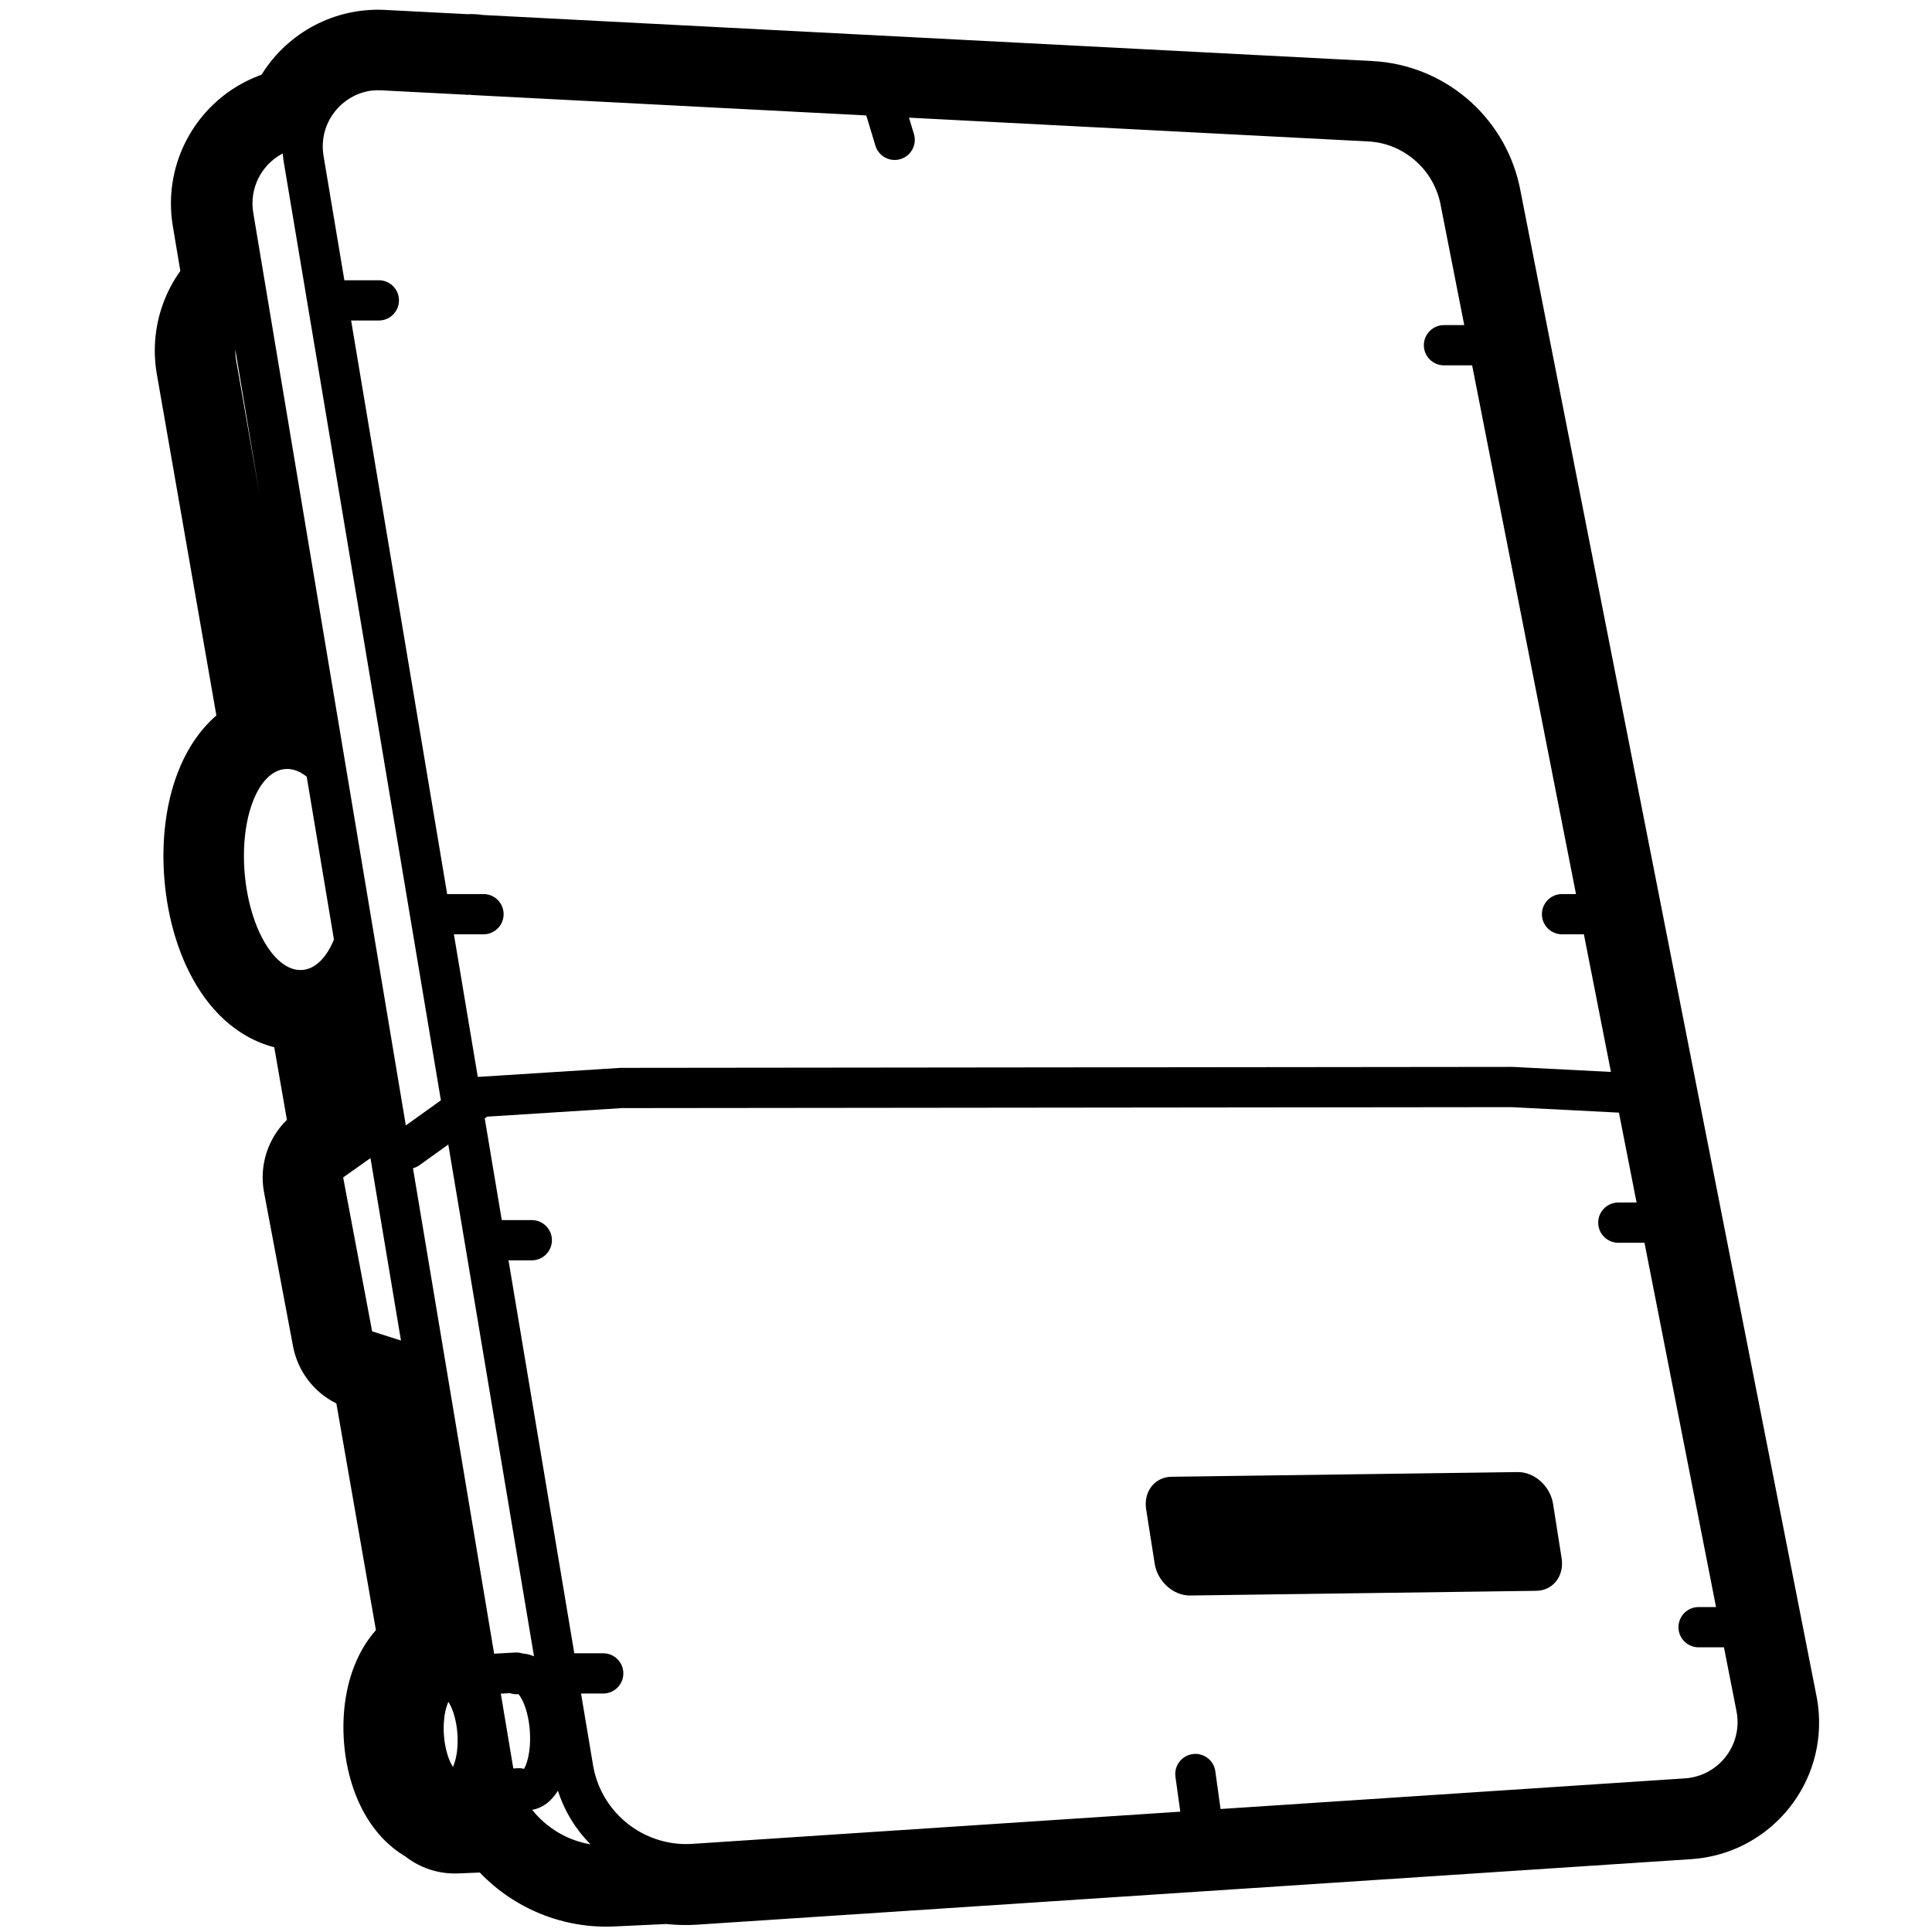
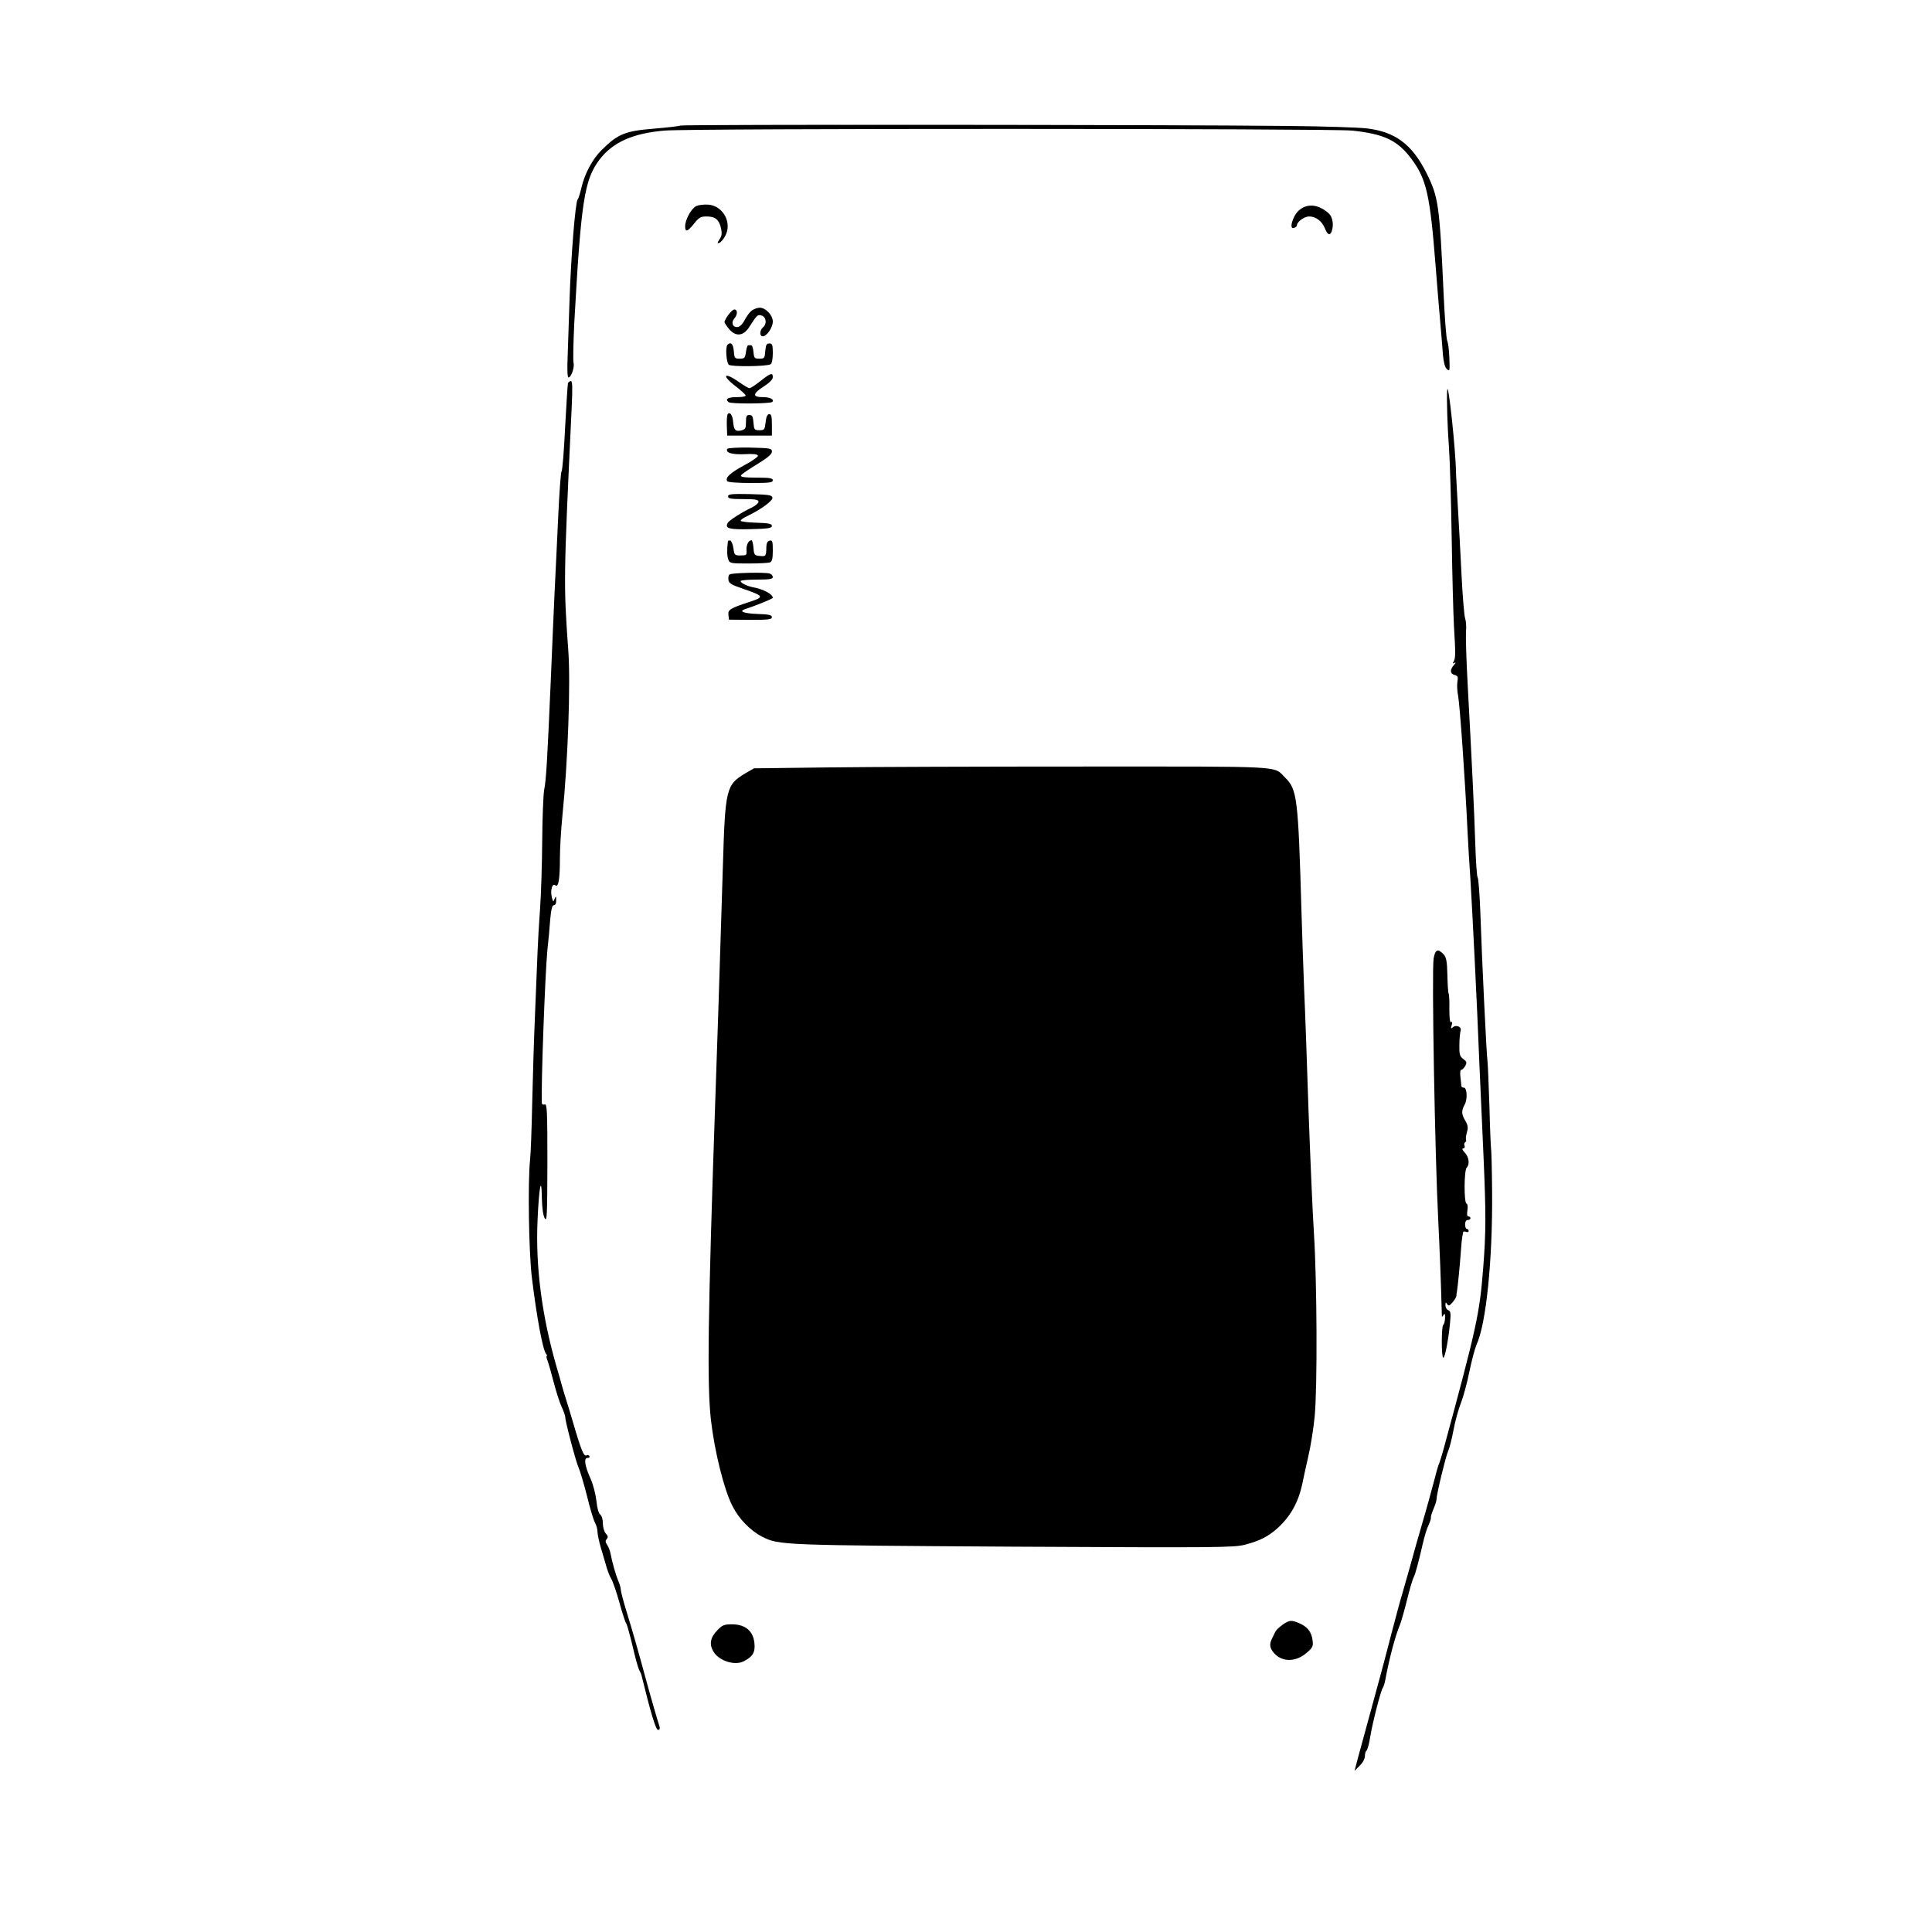
- <svg xmlns="http://www.w3.org/2000/svg" height="960" viewBox="0 0 960 960" width="960">
-   <path d="m130.42 36.394c12.772-20.093 35.693-32.772 60.941-31.464l40.796 2.112.384-.016c2.461-.092 4.887.044 7.255.389l.23.035 441.89 22.885c35.426 1.835 65.225 27.044 72.985 61.543l.228 1.048.055.266.107.525 147.331 749.11c.562 2.856.94 5.746 1.131 8.651 2.47 37.474-25.907 69.855-63.381 72.324l-493.952 32.552c-4.971.328-9.934.23-14.843-.286l-.366-.042-25.838 1.212c-25.488 1.195-49.512-8.806-66.51-26.306l-.457-.476-10.736.44c-9.8.402-18.933-2.76-26.133-8.343l-.106-.083-.785-.474c-1.434-.885-2.824-1.842-4.166-2.866l-.468-.361c-6.183-4.826-11.032-10.805-14.84-17.557-5.906-10.47-9.376-23.072-10.29-36.144-.921-13.164.792-26.216 5.254-37.463 2.506-6.316 5.888-12.152 10.377-17.278l.281-.316-19.647-112.633-.223-.111c-10.882-5.477-18.785-15.696-21.226-27.846l-.094-.481-14.4-76.487c-2.498-13.269 1.878-26.743 11.334-35.992l.026-.026-6.29-36.059-.368-.094c-6.545-1.719-12.704-4.673-18.295-8.627l-.523-.374c-7.855-5.679-14.295-13.115-19.524-21.8-8.682-14.418-14.135-32.614-15.815-51.813-1.68-19.199.531-38.065 6.577-53.772 3.642-9.461 8.693-17.903 15.442-24.859 1.193-1.23 2.433-2.405 3.716-3.521l.028-.025-29.585-169.607c-.913-5.236-1.209-10.559-.883-15.861l.068-.994c.962-12.618 5.364-24.377 12.38-34.238l.118-.164-3.735-22.258c-5.372-32.013 12.629-63.308 42.885-74.811l.921-.343.289-.105zm146.811 853.397-.188.304c-3.091 4.884-7.293 8.245-12.599 9.205 7.119 8.965 17.396 15.179 28.962 17.134-7.277-7.344-12.898-16.407-16.176-26.643zm473.858-339.657-442.066.474-66.935 4.252-1.224.876 8.46 50.517 14.925.001c5.523 0 10 4.477 10 10 0 5.523-4.477 10-10 10l-11.576-.001 32.696 195.246 14.365.001c5.523 0 10 4.477 10 10s-4.477 10-10 10l-11.016-.001 5.956 35.566c3.374 20.147 19.199 35.359 38.582 38.598.156.026.311.051.467.076l-.467-.076c.266.044.532.087.799.126l-.332-.051c.24.038.481.073.723.107l-.391-.057c.24.036.48.07.721.102l-.33-.045c.252.036.505.069.759.1l-.429-.055c.252.034.504.065.757.095l-.328-.04c.239.03.479.058.719.084l-.391-.044c.24.028.48.054.72.079l-.329-.035c.299.032.599.062.9.089l-.57-.054c.28.028.56.054.842.078.222.018.443.035.664.05l-.664-.05c.251.021.503.04.755.057l-.091-.006c.249.017.498.032.748.045l-.657-.039c.302.02.605.038.908.052l-.252-.013c.237.013.474.023.712.032l-.461-.02c.274.013.548.024.823.032l-.363-.012c.255.01.51.017.766.023l-.403-.01c.235.007.47.012.706.016l-.303-.005c.259.006.517.009.777.01l-.474-.005c.506.008 1.014.007 1.523-.002l-.285.004c.286-.003.573-.009.861-.018l-.576.013c.251-.004.503-.011.755-.019l-.179.006c.25-.007.501-.017.752-.028l-.573.022c.264-.009.529-.02.794-.033l.763-.044 242.356-15.992-2.403-17.337c-.758-5.471 3.061-10.52 8.532-11.279 5.471-.758 10.52 3.061 11.279 8.532l2.6 18.762 230.746-15.225c15.276-1.008 26.88-14.087 26.122-29.321l-.027-.462c-.079-1.193-.234-2.38-.464-3.553l-6.243-31.784-12.604.001c-5.523 0-10-4.477-10-10 0-5.523 4.477-10 10-10l8.676-.001-35.556-181.017-13.002 0c-5.523 0-10-4.477-10-10 0-5.523 4.477-10 10-10l9.074-0-8.779-44.694c-.267.008-.536.005-.807-.009zm-497.755 291.177-4.486.245 6.065 36.283c.05.302.104.602.16.902l2.309-.125c1.01-.055 2.018.044 2.989.289l.05.013.113-.202c.239-.444.486-.972.728-1.578l.121-.309c1.579-4.156 2.331-10.133 1.901-16.558-.43-6.419-1.969-12.22-4.079-16.092-.531-.974-1.049-1.732-1.497-2.258l-.1-.115-.185.019c-1.391.119-2.754-.06-4.018-.488zm-30.531 4.329c-.051.109-.101.221-.151.337l-.105.247-.099.242c-.008.019-.016.039-.023.059-.014.037-.028.073-.043.109l.043-.109c-.086.217-.17.443-.253.678l.073-.204c-.031.084-.061.168-.091.253-.618 1.763-1.081 3.82-1.365 6.071-.193 1.531-.303 3.155-.322 4.84-.014 1.26.023 2.553.115 3.866.014.204.03.406.046.609l.049.553c.048.506.103 1.006.165 1.502.011.09.023.179.035.269l-.035-.269c.024.194.05.387.077.58l-.042-.311c.025.192.052.383.079.573l-.037-.262c.02.144.04.287.062.43l-.025-.168c.028.194.057.388.087.58l-.063-.412c.03.202.061.403.093.602l-.03-.19c.027.172.055.344.084.514l-.053-.324c.06.372.124.741.193 1.105.059.316.122.63.187.941.014.065.028.13.042.195l-.042-.195c.075.357.154.711.237 1.059.015.065.031.129.046.193l-.046-.193c.043.18.087.358.131.536l-.085-.342c.043.178.088.356.133.531l-.048-.189c.04.158.08.314.122.47l-.074-.28c.044.173.09.344.136.514l-.062-.233c.527 1.986 1.18 3.801 1.93 5.379.052.109.104.217.157.323.018.038.036.075.055.112l-.055-.112c.056.113.112.224.168.333l-.113-.221c.159.316.322.621.489.914l-.011-.019c.036.064.073.127.109.189.011.018.021.036.032.054l-.032-.054c.125.215.251.42.376.614l.015.023.142-.311.116-.271.115-.284c1.537-3.873 2.273-9.48 1.85-15.521-.422-6.041-1.931-11.491-3.992-15.112-.154-.271-.307-.524-.457-.758zm-.047-276.935-14.31 10.25c-1.01.723-2.108 1.231-3.241 1.534l40.324 241.22 10.478-.574c1.082-.059 2.134.056 3.127.321l.37.106.139.045.292.021c1.904.156 3.709.632 5.409 1.388zm548.954 178.555 4.246 27c1.39 8.837-4.252 16.092-12.601 16.205l-171.96 2.331c-8.349.113-16.244-6.959-17.633-15.795l-4.246-27c-1.39-8.837 4.252-16.092 12.601-16.205l171.96-2.331c8.349-.113 16.244 6.959 17.633 15.795zm-587.626-171.808-13.57 9.601 14.4 76.487 14.325 4.569zm-43.583-499.2-.301.159c-10.437 5.597-16.367 17.318-14.367 29.285l75.816 453.526 17.428-12.482-78.044-466.043c-.247-1.474-.424-2.957-.533-4.445zm48.791-31.375c-1.678-.087-3.329-.024-4.941.176-.087.013-.173.026-.259.04-.206.032-.413.066-.618.102-.069.012-.138.025-.207.037l.207-.037c-.145.026-.289.052-.433.08l.226-.043c-.353.065-.704.137-1.053.216-.489.11-.972.233-1.451.368-.084.024-.167.048-.251.072l.251-.072c-.132.037-.264.076-.395.115l.144-.043c-.106.031-.212.063-.318.095l.174-.053c-.155.046-.309.094-.463.142l.289-.09c-.151.046-.301.093-.451.142l.163-.052c-.098.031-.196.063-.293.095l.131-.043c-.141.046-.281.092-.421.14l.29-.097c-.172.057-.343.115-.513.175l.223-.077c-.116.04-.231.08-.346.121l.123-.044c-.114.04-.228.081-.342.123l.219-.079c-.159.057-.318.115-.476.175l.257-.096c-.137.05-.273.101-.409.153l.151-.058c-.104.039-.208.079-.311.12l.16-.062c-.144.055-.287.112-.43.169l.27-.107c-.131.051-.261.103-.391.156l.121-.049c-.12.048-.24.098-.359.148l.239-.099c-.15.061-.298.123-.447.187l.208-.088c-.126.053-.251.106-.376.161l.168-.073c-.259.111-.517.226-.772.345-.109.051-.218.102-.327.155-.19.091-.378.185-.565.28-.066.034-.132.068-.198.102-.308.16-.613.326-.914.497-.084.048-.168.096-.251.144l.251-.144c-.122.069-.244.14-.365.211l.114-.067c-.111.065-.222.13-.333.197l.219-.13c-.135.079-.268.159-.401.24l.182-.11c-.097.058-.194.117-.29.177l.108-.066c-.123.075-.245.151-.367.228l.259-.162c-.122.075-.243.151-.363.228l.104-.066c-.123.078-.245.156-.367.236l.263-.17c-.123.078-.245.158-.367.238l.104-.068c-.094.062-.188.124-.282.187l.178-.119c-.248.164-.493.331-.736.503-.042.029-.083.059-.124.088l.124-.088c-.11.078-.219.156-.328.235l.204-.147c-.094.067-.187.135-.28.203l.076-.056c-.109.079-.217.159-.324.24l.248-.184c-.123.09-.246.182-.367.274l.119-.09c-.593.445-1.167.912-1.723 1.402-.078.069-.155.138-.232.207l-.26.237-.37.348c-.083.08-.166.16-.248.24-.047.046-.093.092-.139.138l.139-.138c-.4.393-.789.798-1.165 1.215-.045.049-.089.099-.133.148l.133-.148c-.095.106-.19.212-.284.319l.151-.171c-.1.113-.2.226-.299.341l.148-.17c-.092.105-.183.211-.274.317l.126-.147c-.08.092-.159.186-.237.279l.111-.132c-.345.405-.678.821-1 1.246-.344.454-.674.919-.99 1.395-.192.289-.378.581-.56.877-.038.061-.075.123-.113.185l.113-.185c-.146.238-.288.479-.427.722-.105.184-.209.37-.31.557-.033.061-.066.123-.099.184l.099-.184c-.075.138-.148.277-.221.416l.122-.232c-.147.276-.289.554-.427.835-.022.046-.045.091-.067.137l.067-.137c-.052.107-.104.214-.155.321l.088-.184c-.064.133-.128.267-.19.402l.102-.218c-.185.391-.362.787-.529 1.187-.101.243-.199.487-.294.733-.058.152-.116.304-.172.458-.097.265-.189.532-.278.8-.023.069-.046.139-.068.209l.068-.209c-.096.29-.187.581-.273.875-.007.024-.014.048-.021.072l.021-.072c-.076.259-.149.52-.218.782-.017.067-.035.133-.052.2l.052-.2c-.037.141-.073.282-.108.424l.056-.224c-.03.118-.059.236-.088.355l.032-.131c-.068.277-.132.555-.192.835-.047.218-.091.438-.133.659-.013.067-.025.136-.038.204l.038-.204c-.232 1.232-.385 2.493-.452 3.779-.105 2.031.011 4.068.347 6.075l10.358 61.86 17.131.001c5.523 0 10 4.477 10 10 0 5.523-4.477 10-10 10l-13.781-.001 47.727 285.006c.106-.003.213-.005.32-.005h17.734c5.523 0 10 4.477 10 10 0 5.523-4.477 10-10 10l-14.706-.001 11.87 70.879c.182-.022.364-.038.547-.05l70.105-4.453c.207-.013.415-.02.623-.02l442.641-.475c.174 0 .348.004.522.013l48.612 2.487-13.431-68.381-10.865.001c-5.523 0-10-4.477-10-10 0-5.523 4.477-10 10-10l6.936-.001-51.602-262.714-13.991 0c-5.523 0-10-4.477-10-10 0-5.523 4.477-10 10-10l10.063-0-11.766-59.907-.107-.525c-.067-.32-.139-.639-.214-.957-.089-.374-.182-.746-.281-1.115l-.133-.485c-.038-.135-.077-.269-.116-.403-.142-.485-.294-.966-.454-1.442-.062-.185-.126-.37-.191-.554-.249-.706-.518-1.403-.805-2.089-.225-.537-.462-1.068-.71-1.592-.194-.41-.394-.816-.602-1.217l-.189-.361c-.06-.114-.121-.227-.182-.34-.029-.054-.059-.108-.089-.162l.089.162c-.075-.139-.151-.277-.228-.414l.139.252c-.078-.142-.157-.284-.236-.424l.097.173c-.253-.452-.514-.899-.783-1.34-.037-.06-.074-.12-.111-.18l.111.18c-.091-.148-.183-.296-.275-.443l.164.263c-.082-.132-.164-.263-.247-.394l.083.131c-.101-.16-.203-.319-.306-.478l.223.347c-.1-.157-.201-.314-.304-.47l.08.123c-.066-.102-.133-.203-.2-.305l.12.182c-.096-.147-.194-.293-.292-.439l.172.257c-.087-.13-.174-.26-.262-.389l.09.132c-.183-.271-.37-.54-.56-.806-.166-.233-.335-.464-.506-.693-.034-.046-.068-.091-.102-.136l.102.136c-.068-.091-.136-.182-.205-.272l.103.136c-.209-.277-.421-.551-.637-.822-.161-.202-.324-.403-.489-.602-.044-.054-.089-.107-.134-.16l.134.16c-.112-.135-.225-.269-.339-.403l.205.243c-.101-.12-.202-.24-.305-.359l.099.116c-.092-.108-.185-.215-.278-.322l.178.206c-.233-.271-.469-.538-.709-.802-.041-.046-.083-.091-.124-.136l.124.136c-.344-.379-.695-.75-1.054-1.115-.053-.054-.107-.108-.16-.162l.16.162c-.362-.368-.731-.729-1.106-1.082-.034-.032-.068-.064-.103-.096l.103.096c-.103-.097-.206-.193-.31-.288l.207.192c-.158-.147-.317-.293-.477-.438l.27.246c-.105-.097-.211-.193-.317-.289l.047.042c-.112-.101-.225-.202-.339-.302l.292.26c-.147-.132-.294-.263-.443-.393l.152.133c-.127-.112-.254-.223-.382-.333l.231.2c-.111-.097-.223-.194-.336-.29l.105.09c-.12-.103-.241-.206-.362-.307l.257.217c-.149-.127-.299-.253-.45-.378l.193.161c-.135-.113-.271-.226-.408-.337l.215.177c-.112-.092-.224-.184-.336-.275l.121.098c-.125-.102-.251-.203-.377-.304l.256.205c-.138-.112-.277-.222-.416-.332l.16.126c-.138-.109-.276-.218-.415-.325l.255.199c-.129-.102-.259-.203-.39-.303l.135.104c-.126-.097-.252-.194-.379-.29l.245.186c-.289-.221-.58-.438-.875-.652-.059-.043-.119-.086-.178-.128l.178.128c-.145-.105-.29-.208-.436-.311l.258.183c-.132-.094-.265-.188-.398-.281l.14.098c-.118-.083-.237-.166-.356-.247l.216.149c-.146-.102-.294-.203-.441-.303l.225.153c-.135-.092-.27-.184-.406-.275l.181.121c-.271-.183-.543-.362-.819-.538-.105-.067-.211-.134-.317-.201l.317.201c-.138-.089-.278-.176-.417-.263l.1.063c-.143-.09-.287-.178-.431-.266l.331.204c-.134-.083-.268-.166-.403-.247l.072.044c-.126-.077-.252-.153-.379-.228l.307.184c-.164-.099-.329-.198-.495-.295l.188.111c-.137-.081-.275-.162-.414-.242l.226.131c-.154-.09-.309-.179-.464-.267l.238.136c-.142-.082-.285-.163-.428-.243l.19.107c-.135-.077-.27-.152-.406-.227l.216.12c-.156-.087-.313-.174-.47-.259l.253.139c-.151-.083-.303-.166-.455-.247l.202.108c-.138-.075-.276-.149-.415-.222l.214.113c-.161-.086-.324-.171-.486-.256l.273.142c-.145-.076-.291-.152-.437-.226l.164.084c-.132-.068-.265-.136-.398-.203l.234.119c-.175-.089-.351-.178-.528-.265l.294.146c-.158-.079-.316-.157-.475-.234l.181.089c-.137-.067-.273-.133-.411-.199l.229.11c-.15-.073-.302-.145-.453-.216l.224.106c-.161-.077-.322-.152-.484-.227l.26.121c-.325-.153-.653-.301-.983-.445-.042-.018-.083-.036-.125-.054l.125.054c-.138-.06-.276-.119-.414-.178l.289.124c-.364-.157-.73-.309-1.099-.455-.049-.019-.097-.038-.146-.058l.146.058c-.123-.049-.245-.096-.369-.144l.223.086c-.31-.121-.623-.239-.937-.352-.12-.043-.24-.086-.359-.128l.359.128c-.161-.058-.322-.115-.484-.171l.125.043c-.186-.065-.373-.129-.56-.192l.436.148c-.164-.057-.329-.113-.495-.168l.059.02c-.084-.028-.168-.056-.252-.083l.193.063c-.328-.109-.659-.214-.991-.314-.284-.086-.569-.169-.856-.248-2.617-.704-5.338-1.143-8.131-1.288l-228.173-11.817 2.456 8.131c1.596 5.287-1.396 10.867-6.683 12.464-5.287 1.596-10.867-1.396-12.464-6.683l-4.532-15.011-196.416-10.171-.018-.097-.613-.032-.053-.002-.628.063zm-36.887 341.064c-3.409-2.746-7.068-4.127-10.772-3.803-13.476 1.179-22.445 24.48-20.034 52.044 2.412 27.564 15.291 48.954 28.767 47.775 6.489-.568 11.934-6.266 15.565-15.099zm-35.482-212.24c-.032 1.778.106 3.556.412 5.309l11.47 65.759z" />
+ <svg xmlns="http://www.w3.org/2000/svg" version="1.0" width="1080pt" height="1080pt" viewBox="0 0 1080 1080" preserveAspectRatio="xMidYMid meet">
+   <g transform="translate(0,1080) scale(0.1,-0.1)" fill="#000000" stroke="none">
+     <path d="M3803 10098 c-10 -4 -75 -11 -145 -17 -162 -13 -204 -29 -294 -119 -51 -49 -96 -133 -114 -212 -7 -30 -16 -60 -21 -65 -13 -17 -37 -318 -45 -555 -4 -118 -9 -266 -11 -327 -3 -69 -1 -113 5 -113 15 0 35 58 28 82 -3 13 -1 111 4 218 38 684 56 803 140 916 74 98 186 149 365 164 142 13 3726 12 3844 0 178 -19 253 -54 330 -157 85 -113 105 -201 136 -598 9 -110 20 -252 26 -315 6 -63 12 -145 15 -182 4 -44 11 -71 22 -81 16 -15 17 -10 14 61 -1 42 -7 86 -12 97 -5 11 -14 128 -20 260 -23 504 -29 544 -97 680 -80 158 -173 228 -331 247 -48 6 -249 12 -447 14 -689 7 -3375 9 -3392 2z" />
+     <path d="M3892 9648 c-28 -14 -62 -76 -62 -113 0 -35 13 -31 50 15 27 34 37 40 69 40 49 0 70 -17 81 -64 7 -30 5 -45 -8 -64 -13 -21 -14 -24 -2 -20 8 2 24 20 34 39 40 73 -11 168 -94 175 -25 2 -55 -2 -68 -8z" />
+     <path d="M7260 9623 c-35 -32 -56 -109 -26 -97 9 3 16 10 16 15 0 19 41 49 68 49 37 0 71 -25 88 -66 15 -37 28 -43 38 -18 13 35 6 81 -16 101 -58 52 -121 58 -168 16z" />
+     <path d="M4201 9063 c-12 -10 -29 -34 -39 -53 -10 -21 -26 -36 -38 -38 -28 -4 -39 25 -19 48 19 21 19 50 0 50 -14 0 -55 -54 -55 -72 0 -3 12 -21 26 -38 37 -43 79 -39 111 10 45 70 48 73 71 66 26 -9 30 -47 7 -66 -19 -16 -20 -50 -1 -50 22 0 56 49 56 82 0 36 -40 78 -73 78 -14 0 -34 -8 -46 -17z" />
+     <path d="M4067 8873 c-13 -12 -7 -100 7 -112 14 -12 214 -10 234 3 7 4 12 31 12 62 0 47 -3 54 -19 54 -16 0 -20 -8 -23 -42 -3 -40 -5 -43 -33 -43 -27 0 -30 3 -33 38 -2 20 -7 37 -13 37 -5 0 -12 0 -16 0 -5 1 -10 -16 -13 -37 -5 -34 -8 -38 -35 -38 -28 0 -30 3 -33 43 -3 39 -17 53 -35 35z" />
+     <path d="M4251 8670 c-28 -22 -55 -40 -61 -40 -6 0 -33 16 -60 35 -86 60 -98 36 -14 -27 27 -21 50 -42 52 -48 2 -6 -17 -10 -47 -10 -52 0 -70 -10 -48 -28 12 -11 233 -9 244 1 13 14 -12 27 -53 27 -59 0 -58 19 6 60 31 20 50 39 50 51 0 28 -12 24 -69 -21z" />
+     <path d="M3175 8658 c-2 -7 -9 -119 -16 -248 -6 -129 -15 -240 -20 -245 -4 -6 -12 -114 -18 -240 -6 -127 -15 -324 -21 -440 -5 -115 -15 -334 -21 -485 -19 -442 -26 -562 -37 -615 -5 -27 -10 -155 -11 -284 -1 -128 -6 -299 -12 -380 -6 -80 -12 -189 -14 -241 -2 -52 -8 -207 -14 -345 -6 -137 -13 -365 -16 -505 -3 -140 -8 -282 -12 -315 -13 -123 -7 -516 10 -655 27 -222 61 -405 79 -427 6 -7 8 -13 4 -13 -3 0 -1 -12 5 -27 6 -16 21 -69 34 -119 13 -50 32 -111 44 -137 12 -25 21 -52 21 -60 0 -24 60 -251 75 -283 8 -18 29 -88 46 -155 16 -68 37 -136 45 -151 8 -14 14 -37 14 -51 0 -14 9 -56 20 -93 11 -38 26 -87 32 -109 7 -22 18 -50 25 -61 8 -12 28 -71 45 -130 16 -60 34 -114 39 -120 4 -5 20 -62 35 -125 14 -62 31 -123 37 -134 6 -11 12 -24 13 -30 51 -208 80 -305 92 -305 9 0 12 6 9 18 -9 26 -56 189 -77 267 -34 126 -71 258 -106 371 -19 61 -34 119 -34 129 0 9 -6 31 -14 48 -14 34 -34 104 -43 152 -3 17 -12 39 -19 49 -10 15 -11 23 -2 33 8 10 7 18 -6 31 -9 11 -16 35 -16 57 0 22 -6 42 -15 49 -9 7 -17 36 -21 76 -4 36 -18 90 -31 120 -34 75 -41 120 -19 120 10 0 14 5 11 10 -4 6 -10 8 -15 5 -16 -10 -30 23 -80 195 -12 41 -28 93 -35 115 -7 22 -18 58 -24 80 -6 22 -19 69 -30 105 -82 284 -118 561 -106 820 8 183 22 256 24 125 1 -57 7 -99 16 -115 13 -22 14 14 15 309 0 292 -2 332 -15 327 -8 -3 -15 0 -16 7 -5 100 18 722 31 857 6 52 13 130 16 173 5 55 11 77 20 77 9 0 14 11 13 28 0 24 -1 25 -9 7 -7 -18 -8 -18 -15 8 -10 39 2 82 19 68 18 -15 26 34 26 155 0 50 6 156 14 235 31 305 46 741 33 919 -27 380 -27 393 19 1368 5 106 4 142 -5 142 -6 0 -13 -6 -16 -12z" />
+     <path d="M8090 8620 c-4 -37 1 -207 10 -325 5 -71 12 -296 15 -500 3 -203 9 -428 13 -500 9 -149 9 -176 -3 -195 -6 -9 -4 -11 6 -5 8 5 7 0 -3 -12 -24 -27 -23 -49 3 -56 18 -5 21 -11 16 -39 -3 -18 -1 -53 4 -78 10 -55 39 -467 53 -765 3 -60 10 -180 16 -265 11 -181 37 -695 50 -1030 6 -129 16 -361 23 -515 14 -321 14 -422 -2 -625 -20 -255 -36 -329 -225 -1024 -9 -32 -19 -62 -21 -67 -3 -4 -14 -40 -24 -81 -22 -82 -46 -171 -66 -238 -21 -70 -54 -188 -75 -265 -11 -38 -29 -101 -40 -140 -12 -38 -38 -137 -60 -220 -21 -82 -48 -184 -59 -225 -27 -98 -90 -330 -130 -477 l-19 -72 29 29 c17 16 29 39 29 54 0 13 4 27 9 30 5 4 15 39 21 79 14 84 59 257 70 272 4 6 11 26 14 45 24 128 57 249 81 305 7 17 25 80 40 140 15 61 32 119 38 129 10 20 26 81 52 193 8 35 21 78 30 96 9 19 15 38 14 43 -2 5 5 26 14 48 9 21 17 45 17 53 0 28 51 239 64 268 8 17 22 71 31 120 9 50 28 118 42 153 13 34 35 113 47 175 13 63 31 129 39 148 55 117 91 476 88 854 -1 131 -4 242 -6 245 -1 3 -6 109 -9 235 -4 127 -9 241 -11 255 -5 28 -31 564 -40 835 -4 99 -10 184 -15 190 -4 5 -10 89 -13 185 -6 195 -21 495 -42 882 -8 141 -12 280 -10 307 3 28 0 62 -5 75 -5 14 -14 123 -20 243 -6 120 -15 295 -21 388 -5 94 -10 177 -10 185 -1 118 -43 515 -49 460z" />
+     <path d="M4067 8483 c-3 -5 -5 -33 -4 -63 l2 -55 125 0 125 0 0 60 c0 47 -3 60 -15 60 -10 0 -17 -14 -20 -45 -5 -42 -7 -45 -35 -45 -28 0 -30 3 -33 43 -3 34 -7 42 -23 42 -16 0 -19 -7 -19 -40 0 -34 -3 -40 -26 -46 -33 -8 -42 2 -46 50 -3 37 -20 58 -31 39z" />
+     <path d="M4066 8291 c-13 -21 25 -33 95 -30 49 3 73 0 76 -8 2 -6 -33 -31 -77 -54 -79 -43 -107 -69 -95 -89 4 -6 60 -10 131 -10 104 0 124 2 124 15 0 12 -17 15 -91 15 -65 0 -90 3 -87 12 2 6 42 34 89 62 60 37 84 57 84 71 0 19 -8 20 -122 23 -67 1 -124 -2 -127 -7z" />
+     <path d="M4070 8025 c0 -12 15 -15 85 -15 68 0 85 -3 85 -15 0 -8 -17 -22 -37 -32 -54 -25 -126 -71 -135 -86 -17 -31 7 -38 128 -35 98 2 119 6 119 18 0 12 -18 16 -87 18 -49 1 -88 7 -88 11 0 5 17 17 37 26 77 37 144 86 141 103 -3 15 -20 17 -126 20 -104 2 -122 0 -122 -13z" />
+     <path d="M4069 7773 c-6 -45 -5 -81 2 -100 8 -22 13 -23 113 -23 57 0 111 3 120 6 12 5 16 21 16 66 0 51 -2 59 -17 56 -12 -2 -18 -13 -19 -33 -1 -55 -2 -56 -36 -53 -31 3 -33 6 -36 46 -2 23 -7 42 -11 42 -17 0 -30 -27 -28 -56 2 -27 0 -29 -33 -29 -33 0 -35 2 -40 39 -3 22 -11 41 -17 44 -7 2 -13 0 -14 -5z" />
+     <path d="M4079 7589 c-6 -3 -9 -17 -7 -30 2 -19 16 -28 78 -49 120 -41 124 -47 45 -73 -113 -37 -127 -45 -123 -75 l3 -26 120 -1 c100 0 120 2 120 15 0 12 -17 16 -82 18 -77 3 -107 15 -65 28 56 18 152 57 152 62 -1 21 -51 48 -110 59 -33 6 -70 24 -70 35 0 4 41 8 90 8 71 0 90 3 90 14 0 8 -8 17 -18 20 -24 8 -209 4 -223 -5z" />
+     <path d="M4625 6510 l-410 -5 -47 -27 c-109 -65 -114 -85 -127 -518 -21 -672 -31 -996 -42 -1295 -42 -1220 -47 -1606 -25 -1801 20 -176 73 -390 120 -482 36 -72 100 -138 166 -172 94 -48 108 -48 1410 -56 1134 -6 1230 -5 1289 11 82 21 131 46 182 92 73 66 117 145 139 248 4 22 19 90 33 151 14 60 30 162 36 225 16 165 13 755 -4 1024 -8 126 -21 433 -30 680 -8 248 -19 558 -25 690 -5 132 -12 330 -15 440 -18 624 -24 673 -91 738 -67 67 17 62 -1119 62 -566 0 -1214 -2 -1440 -5z" />
+     <path d="M8014 5441 c-11 -71 7 -1093 26 -1466 8 -163 14 -310 20 -525 0 -13 2 -13 10 0 6 10 9 5 8 -18 -1 -18 -5 -35 -10 -38 -11 -7 -11 -184 0 -184 10 0 29 102 38 197 5 52 3 64 -10 69 -9 3 -16 16 -16 28 0 17 2 18 10 6 7 -12 12 -10 29 9 12 13 21 29 22 35 0 6 2 20 4 31 5 32 16 145 21 215 2 36 6 74 8 85 2 11 5 23 5 27 1 4 8 5 16 2 8 -4 15 -1 15 5 0 6 -4 11 -10 11 -5 0 -10 11 -10 25 0 16 6 25 15 25 8 0 15 5 15 10 0 6 -5 10 -11 10 -8 0 -10 12 -6 34 3 21 1 36 -5 38 -15 5 -14 186 1 201 18 18 13 59 -11 84 -13 14 -17 23 -9 23 7 0 11 6 8 15 -4 8 -2 17 4 20 5 4 7 10 4 14 -2 5 0 23 5 41 8 27 6 40 -10 67 -21 36 -21 55 -2 89 16 29 13 94 -5 94 -7 0 -13 3 -14 8 0 4 -2 26 -5 50 -3 25 -1 42 5 42 6 0 15 10 22 22 10 18 8 24 -11 38 -20 15 -23 26 -22 79 0 34 4 70 7 80 7 22 -27 35 -45 17 -9 -8 -11 -5 -5 13 5 15 3 21 -3 17 -7 -4 -10 22 -10 73 1 43 -1 82 -4 87 -3 5 -6 52 -7 104 -2 78 -6 99 -22 116 -31 33 -47 26 -55 -25z" />
+     <path d="M7170 1718 c-18 -13 -36 -30 -40 -38 -4 -8 -12 -25 -18 -37 -18 -34 -15 -57 12 -86 46 -50 122 -48 182 5 33 29 36 36 31 71 -6 45 -29 74 -74 93 -44 19 -55 18 -93 -8z" />
+     <path d="M4012 1689 c-42 -43 -49 -80 -23 -123 32 -51 118 -78 168 -53 52 27 66 51 60 104 -7 66 -51 102 -123 103 -45 0 -56 -4 -82 -31z" />
+   </g>
</svg>
